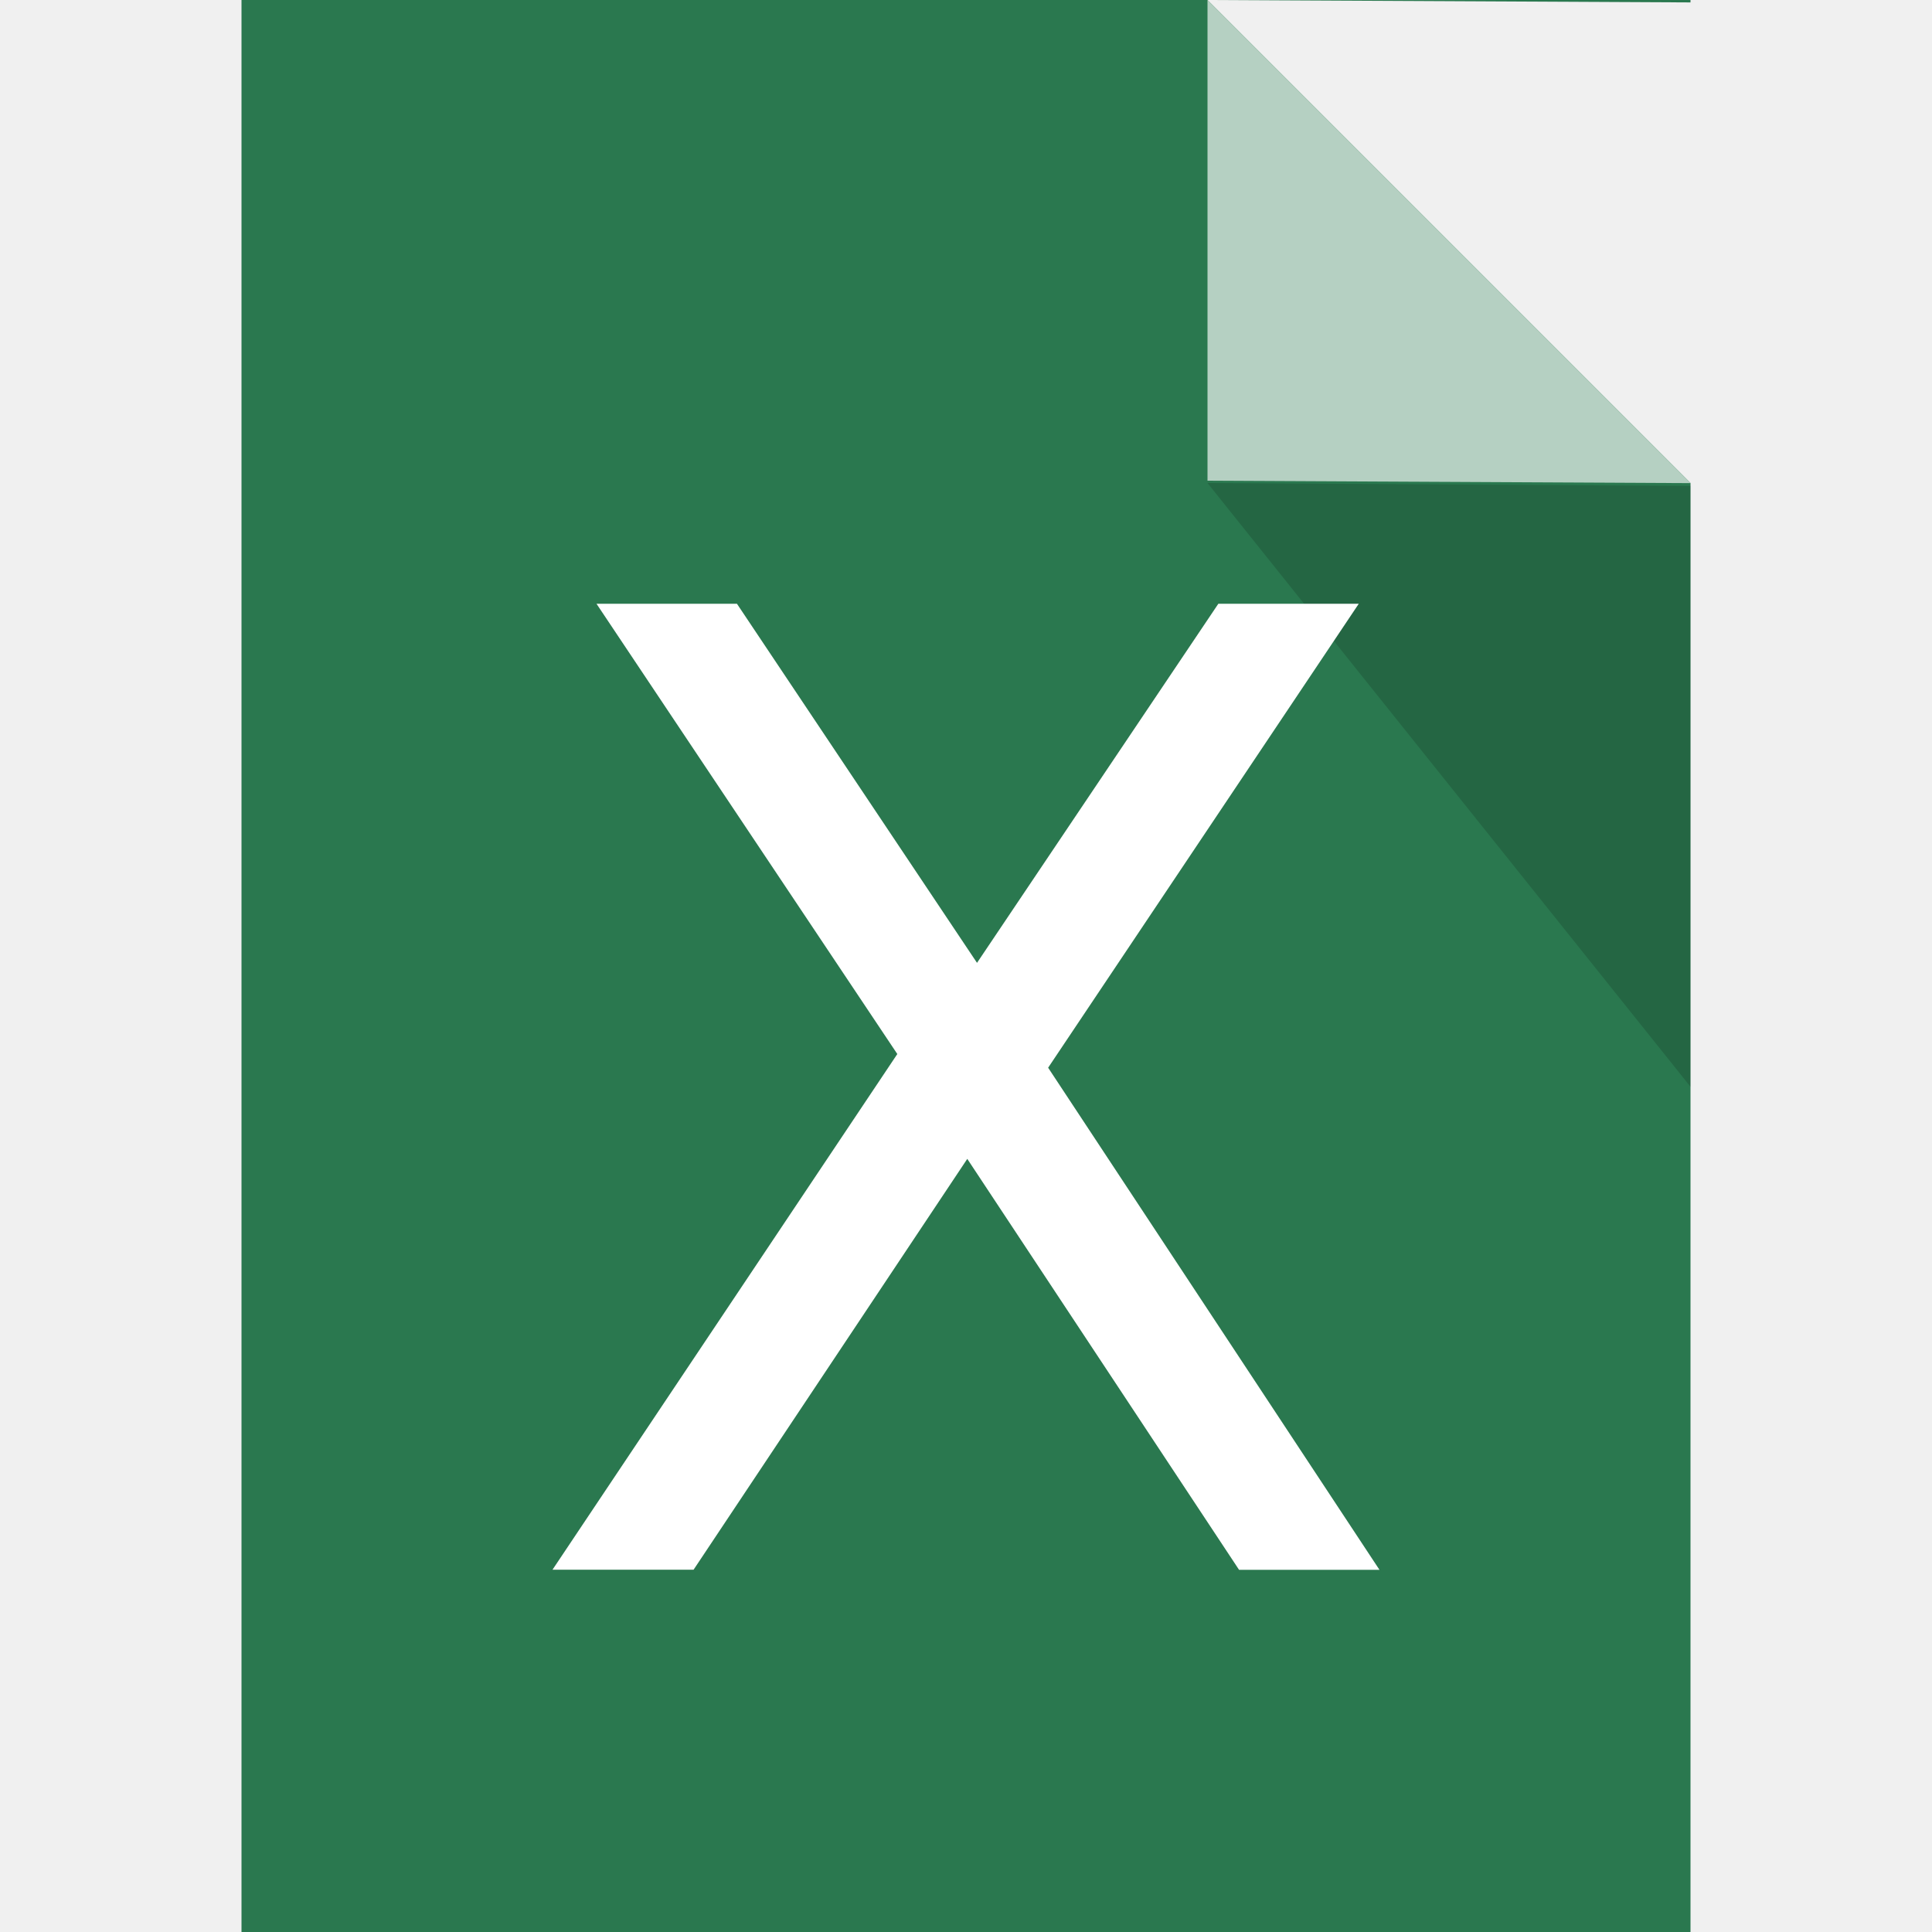
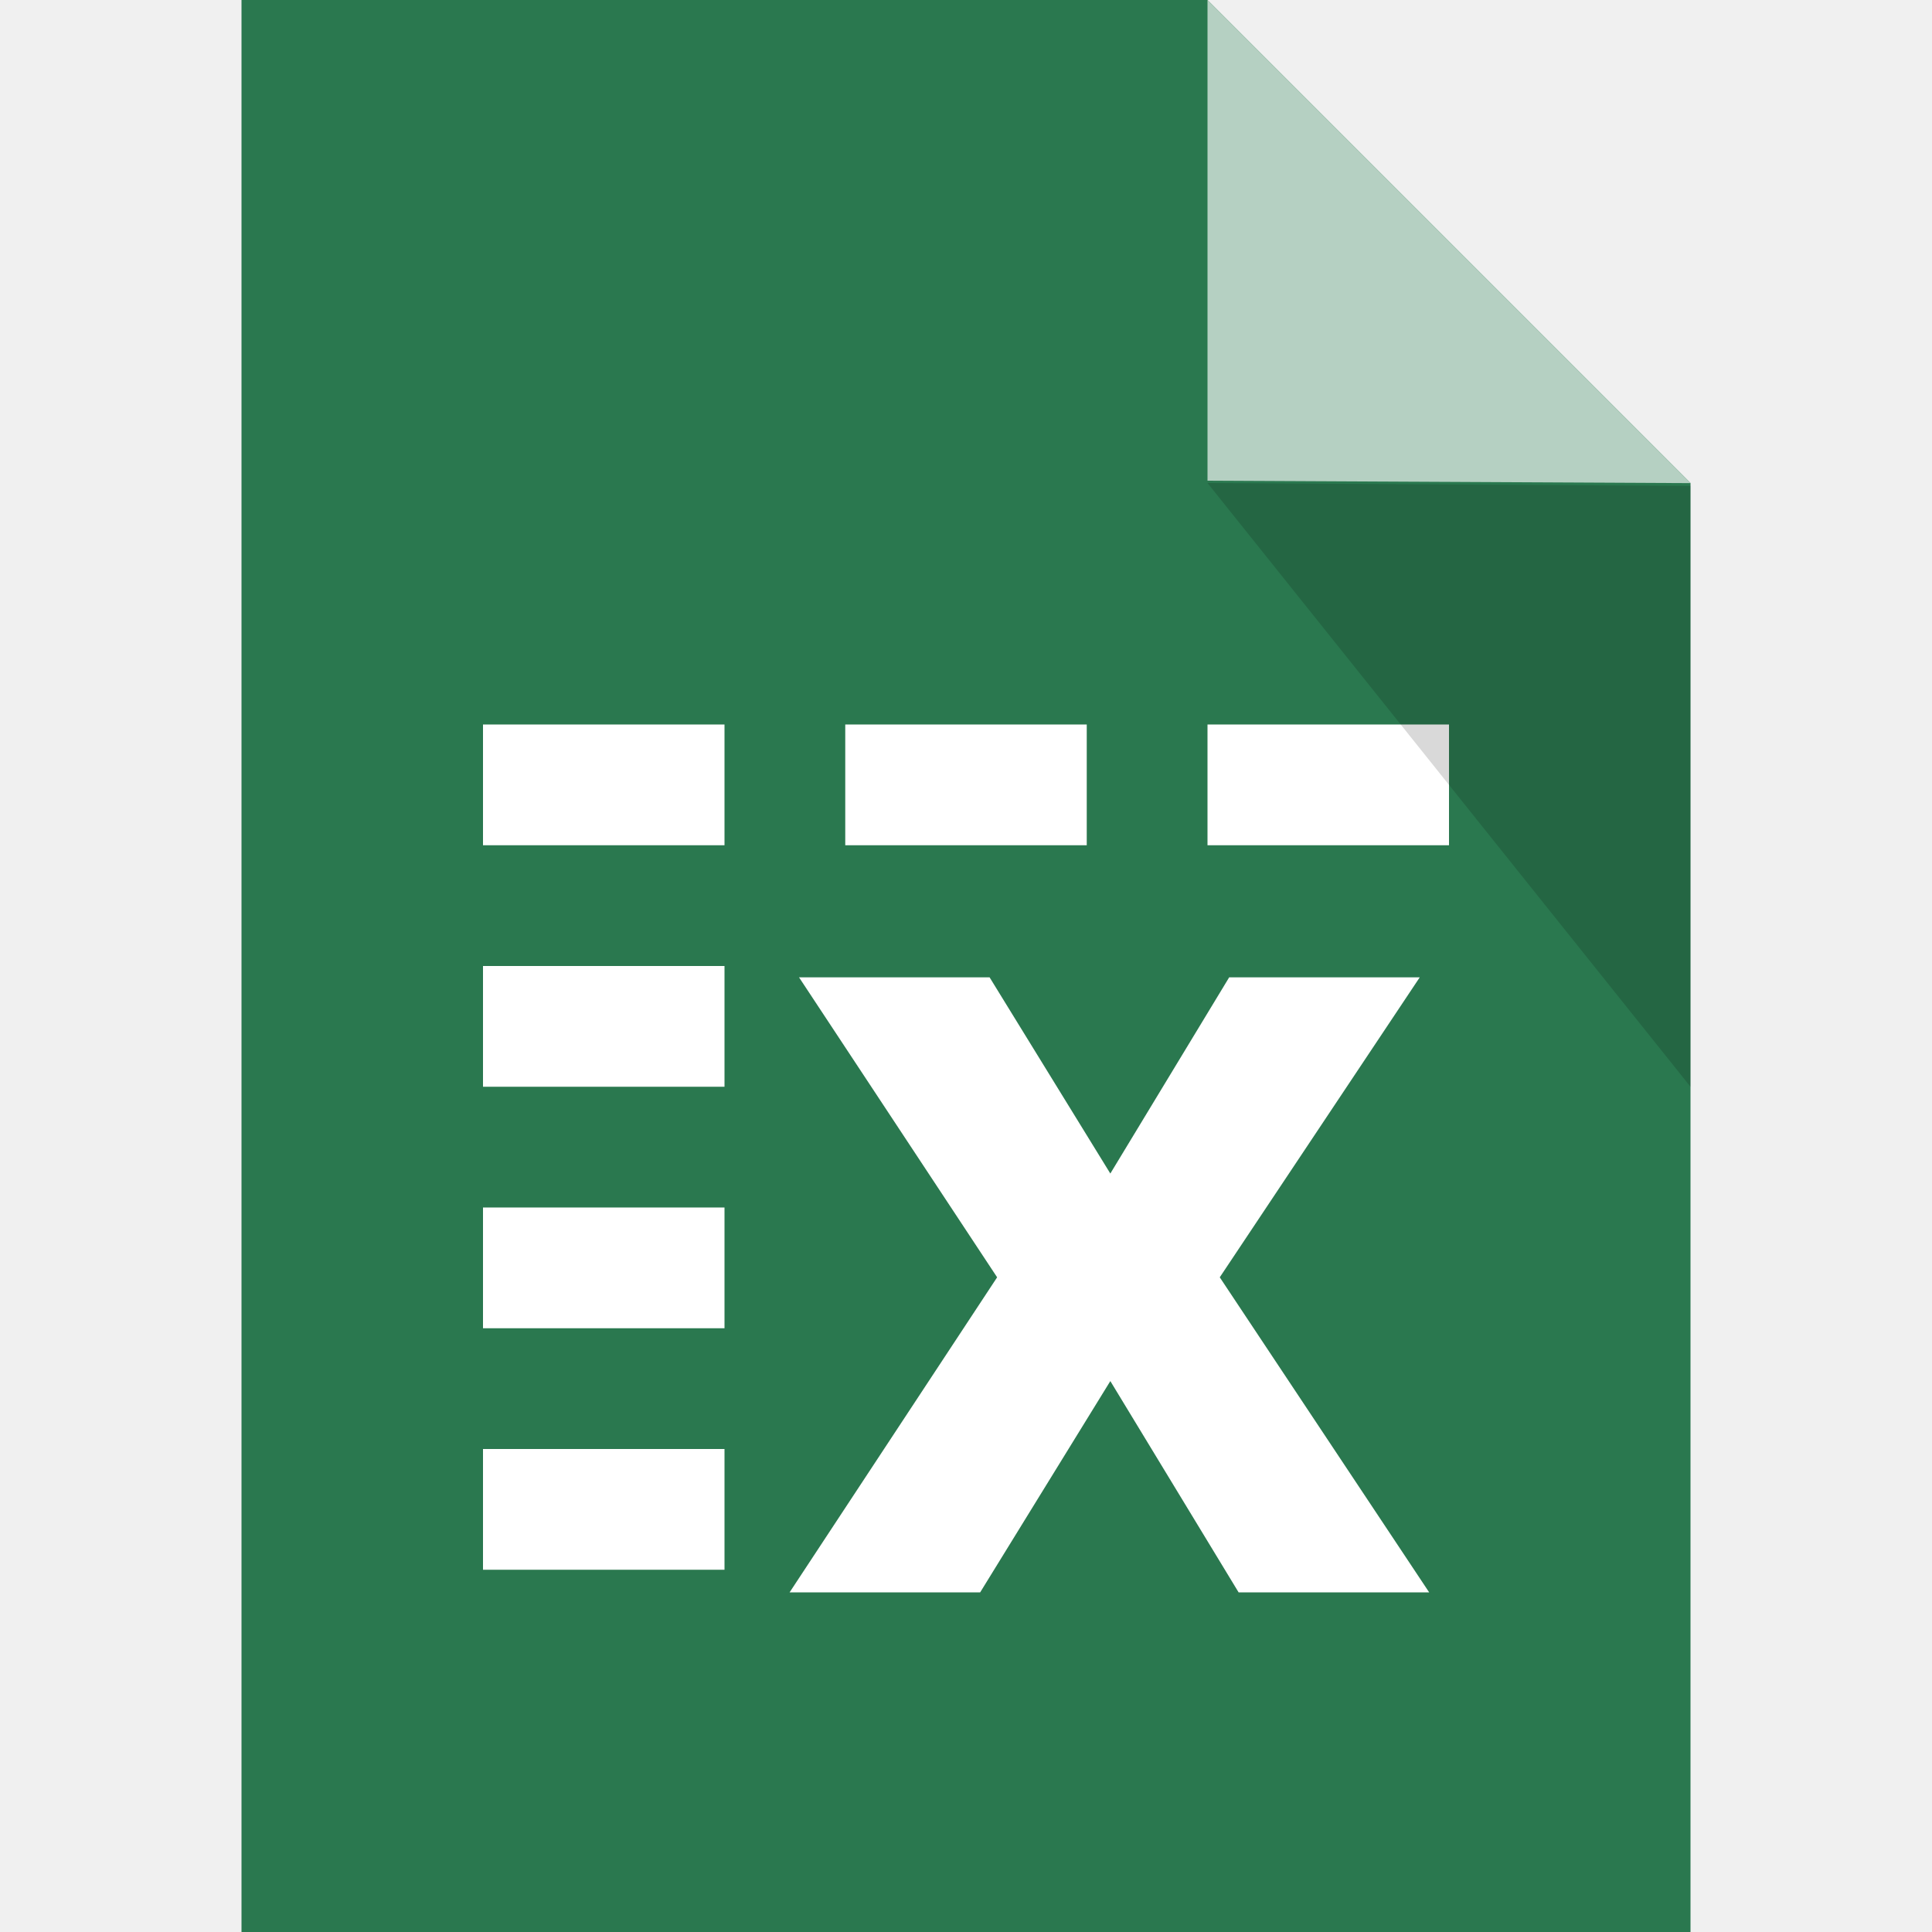
<svg xmlns="http://www.w3.org/2000/svg" width="16" height="16" viewBox="0 0 16 16" id="svg6217" version="1.1">
  <defs id="defs6219">
    <clipPath id="clipPath3391" clipPathUnits="userSpaceOnUse">
      <path id="path3393" d="M 0,600 800,600 800,0 0,0 0,600 Z" />
    </clipPath>
    <clipPath id="clipPath3407" clipPathUnits="userSpaceOnUse">
      <path id="path3409" d="m 316,477.408 60.363,0 0,-60.408 -60.363,0 0,60.408 z" />
    </clipPath>
    <clipPath id="clipPath3427" clipPathUnits="userSpaceOnUse">
      <path id="path3429" d="m 622,477.971 60.121,0 0,-59.971 -60.121,0 0,59.971 z" />
    </clipPath>
  </defs>
  <g style="stroke:#000000;stroke-width:2;stroke-miterlimit:2.5;stroke-dasharray:none;stroke-opacity:1" id="g4198" transform="matrix(0,1,-1,0,0.9591312,48.25)" />
  <g style="stroke:#000000;stroke-width:2;stroke-miterlimit:4;stroke-dasharray:none;stroke-opacity:0.685" id="g4198-3" transform="matrix(0,1,-1,0,0.959131,48.25)" />
  <g style="stroke:#000000;stroke-width:2;stroke-miterlimit:2.5;stroke-dasharray:none;stroke-opacity:1" id="g4198-2" transform="matrix(0,1,-1,0,0.9591312,48.25)" />
  <g id="g4198-3-6-3" transform="matrix(0,-1,1,0,13.95914,-32.2161)" />
  <g id="g4141" transform="translate(-1.000001,1)">
    <g id="g4237">
-       <path style="fill:#1e7145;fill-opacity:0.941;stroke:#b9b9b9;stroke-width:0;stroke-linecap:butt;stroke-linejoin:round;stroke-miterlimit:4;stroke-dasharray:none;stroke-opacity:1" d="M 2 0 L 2 16 L 14 16 L 14 4 L 10 0 L 2 0 z M 10 0 L 14 0.02 L 14 0 L 10 0 z " transform="translate(1.000001,-1)" id="rect4171" />
-       <path id="path4178" d="m 11,2.981 0,-1.99 0,-1.99 4,4 z" style="fill:#ffffff;fill-opacity:1;stroke:none;stroke-width:0;stroke-linecap:butt;stroke-linejoin:round;stroke-miterlimit:4;stroke-dasharray:none;stroke-opacity:1;opacity:0.65" />
-       <path style="opacity:0.15;fill:#000000;fill-opacity:1;stroke:none;stroke-width:0;stroke-linecap:butt;stroke-linejoin:round;stroke-miterlimit:4;stroke-dasharray:none;stroke-opacity:1" d="m 15,3.024 0,2.488 0,2.488 -4,-5 z" id="path4446" />
-       <g style="font-style:normal;font-weight:normal;font-size:13.75px;line-height:125%;font-family:sans-serif;letter-spacing:0px;word-spacing:0px;fill:#000000;fill-opacity:1;stroke:none;stroke-width:1px;stroke-linecap:butt;stroke-linejoin:miter;stroke-opacity:1" id="text4515" transform="matrix(0.7981002,0,0,0.7981002,-0.2377761,5.166267)">
-         <path d="m 7.741,-1.461 1.457,0 2.491,3.726 2.504,-3.726 1.457,0 -3.223,4.814 3.438,5.21 -1.457,0 L 11.588,4.299 8.748,8.562 l -1.464,0 3.578,-5.351 -3.122,-4.673 z" style="fill:#ffffff;fill-opacity:1" id="path4520" />
+       <g id="g4235" transform="translate(-60,0)">
+         <path id="rect4171" d="m 63,-1 0,16 12,0 0,-12 -4,-4 z m 8,0 z" style="fill:#1e7145;fill-opacity:0.941;stroke:#b9b9b9;stroke-width:0;stroke-linecap:butt;stroke-linejoin:round;stroke-miterlimit:4;stroke-dasharray:none;stroke-opacity:1" />
+         <g id="g4186" transform="translate(61,0)">
+           <rect ry="0" rx="0" y="5" x="4" height="1" width="2" id="rect4159" style="opacity:1;fill:#ffffff;fill-opacity:1;stroke:none;stroke-width:1;stroke-linecap:square;stroke-linejoin:miter;stroke-miterlimit:0;stroke-dasharray:none;stroke-dashoffset:0;stroke-opacity:1" />
+           <rect style="opacity:1;fill:#ffffff;fill-opacity:1;stroke:none;stroke-width:1;stroke-linecap:square;stroke-linejoin:miter;stroke-miterlimit:0;stroke-dasharray:none;stroke-dashoffset:0;stroke-opacity:1" id="rect4163" width="2" height="1" x="7" y="5" rx="0" ry="0" />
+           <rect ry="0" rx="0" y="5" x="10" height="1" width="2" id="rect4165" style="opacity:1;fill:#ffffff;fill-opacity:1;stroke:none;stroke-width:1;stroke-linecap:square;stroke-linejoin:miter;stroke-miterlimit:0;stroke-dasharray:none;stroke-dashoffset:0;stroke-opacity:1" />
+           <rect style="opacity:1;fill:#ffffff;fill-opacity:1;stroke:none;stroke-width:1;stroke-linecap:square;stroke-linejoin:miter;stroke-miterlimit:0;stroke-dasharray:none;stroke-dashoffset:0;stroke-opacity:1" id="rect4167" width="2" height="1" x="4" y="7" rx="0" ry="0" />
+           <rect ry="0" rx="0" y="9" x="4" height="1" width="2" id="rect4174" style="opacity:1;fill:#ffffff;fill-opacity:1;stroke:none;stroke-width:1;stroke-linecap:square;stroke-linejoin:miter;stroke-miterlimit:0;stroke-dasharray:none;stroke-dashoffset:0;stroke-opacity:1" />
+           <rect style="opacity:1;fill:#ffffff;fill-opacity:1;stroke:none;stroke-width:1;stroke-linecap:square;stroke-linejoin:miter;stroke-miterlimit:0;stroke-dasharray:none;stroke-dashoffset:0;stroke-opacity:1" id="rect4180" width="2" height="1" x="4" y="11" rx="0" ry="0" />
+           <text id="text4162" y="12.186" x="6.491" style="font-style:normal;font-weight:normal;font-size:9.323px;line-height:125%;font-family:sans-serif;letter-spacing:0px;word-spacing:0px;fill:#ffffff;fill-opacity:1;stroke:none;stroke-width:1px;stroke-linecap:butt;stroke-linejoin:miter;stroke-opacity:1" xml:space="preserve">
+             <tspan style="font-style:normal;font-variant:normal;font-weight:bold;font-stretch:normal;font-family:Verdana;-inkscape-font-specification:'Verdana Bold';fill:#ffffff;fill-opacity:1" y="12.186" x="6.491" id="tspan4164">x</tspan>
+           </text>
+         </g>
+         <path style="opacity:0.65;fill:#ffffff;fill-opacity:1;stroke:none;stroke-width:0;stroke-linecap:butt;stroke-linejoin:round;stroke-miterlimit:4;stroke-dasharray:none;stroke-opacity:1" d="m 71,2.981 0,-1.99 0,-1.99 4,4 z" id="path4178" />
+         <path id="path4446" d="m 75,3.024 0,2.488 0,2.488 -4,-5 z" style="opacity:0.15;fill:#000000;fill-opacity:1;stroke:none;stroke-width:0;stroke-linecap:butt;stroke-linejoin:round;stroke-miterlimit:4;stroke-dasharray:none;stroke-opacity:1" />
      </g>
    </g>
  </g>
  <g id="layer2" style="display:inline" />
</svg>
